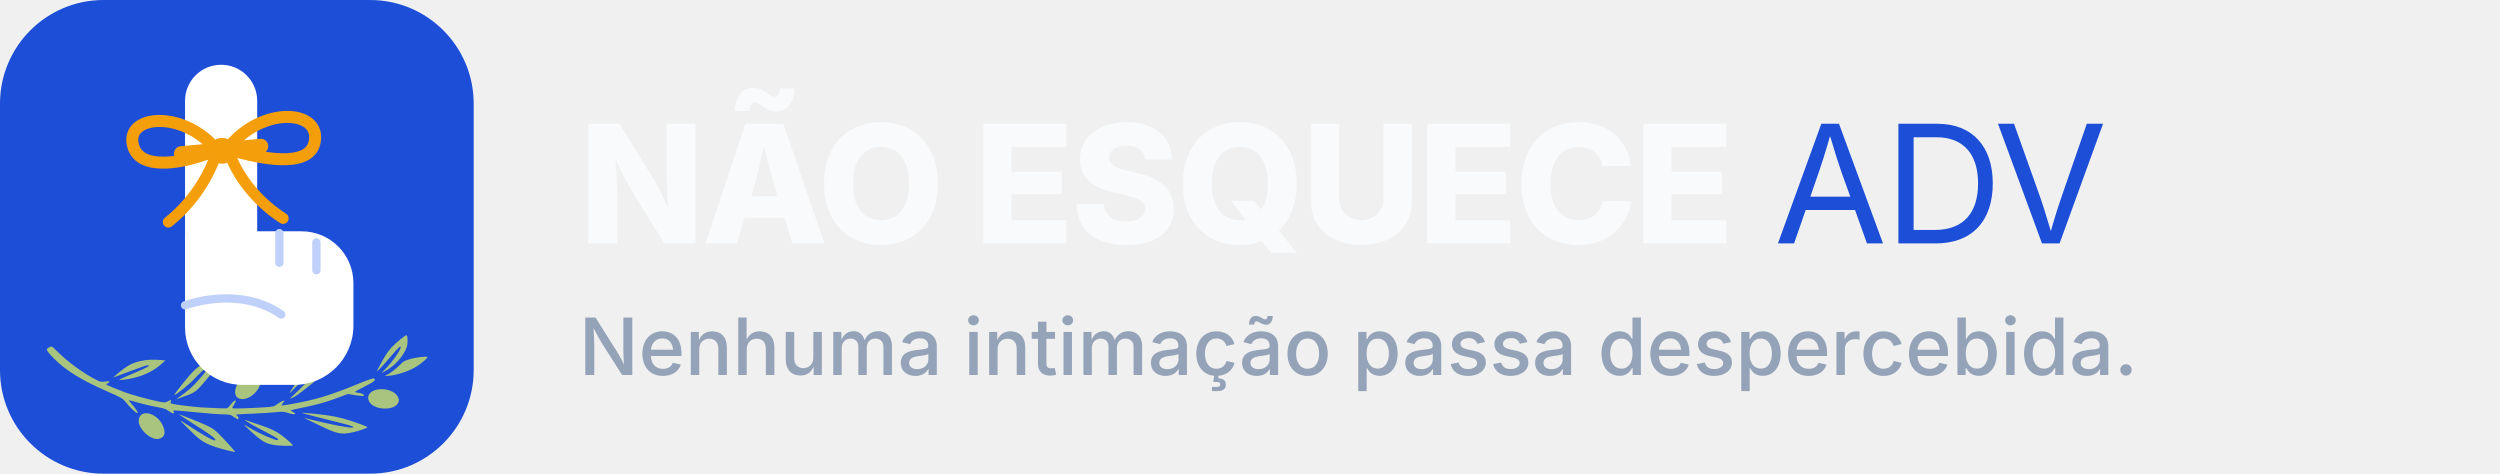
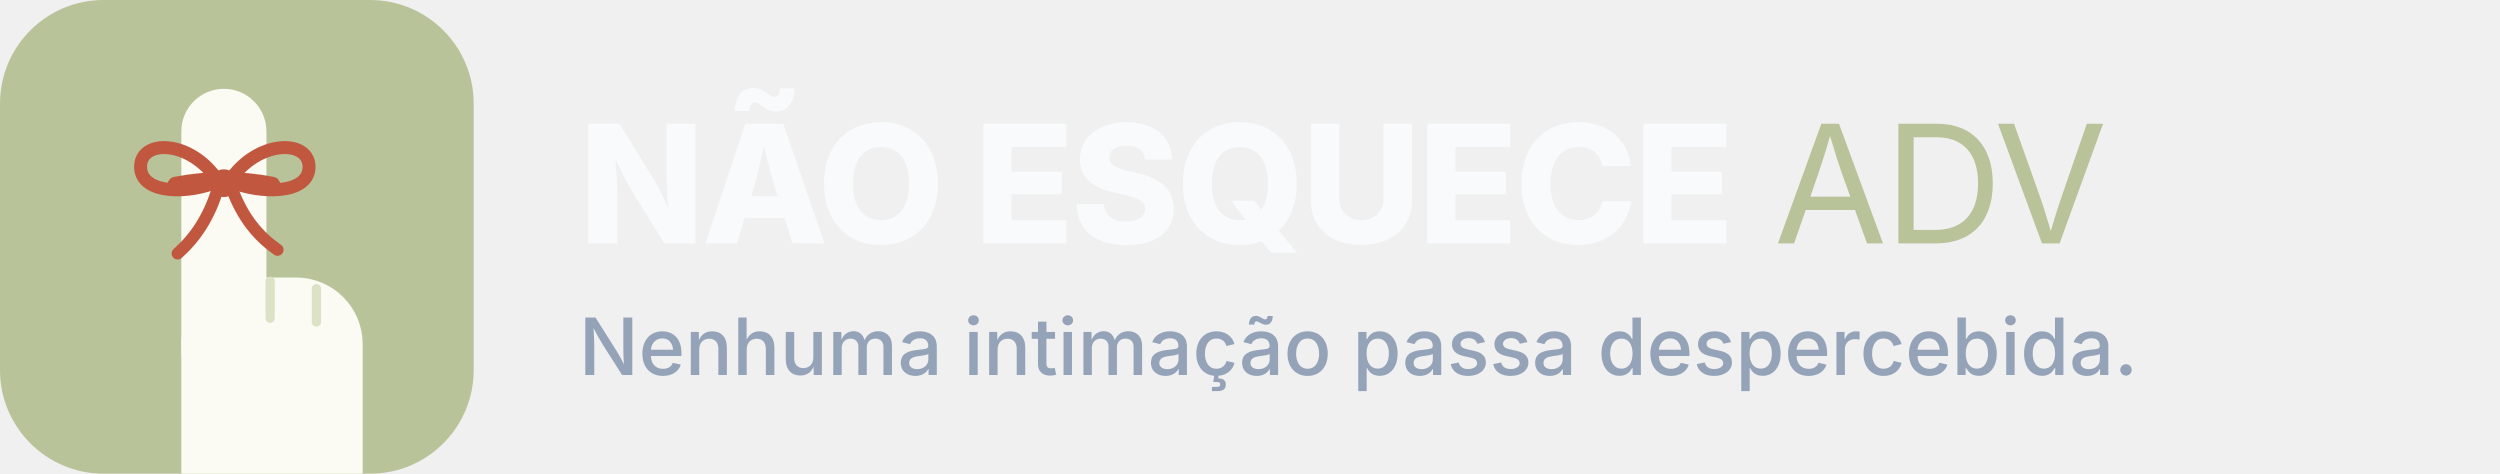
<svg xmlns="http://www.w3.org/2000/svg" viewBox="0 0 380 72" width="380" height="72" role="img" aria-label="Não Esquece Adv — Nenhuma intimação passa despercebida.">
  <svg x="0" y="0" width="72" height="72" viewBox="0 0 512 512">
-     <rect width="512" height="512" rx="112" fill="#1D4ED8" />
-     <g transform="translate(48 360) scale(15.8) translate(-47 -143.85)">
-       <path d="m 47.193,144.91 c 0.033,-0.029 0.118,-0.081 0.189,-0.114 0.121,-0.057 0.155,-0.036 0.508,0.32 0.69,0.696 1.786,1.493 2.675,1.946 0.257,0.131 0.344,0.147 0.582,0.105 0.3,-0.053 0.397,0.005 0.189,0.113 -0.07,0.036 -0.124,0.075 -0.119,0.086 0.01,0.027 0.871,0.385 1.283,0.535 0.471,0.171 1.607,0.485 2.219,0.613 0.5,0.105 0.545,0.105 0.733,-6.4e-4 0.212,-0.12 0.255,-0.104 0.188,0.07 -0.038,0.097 0.032,0.116 0.787,0.214 0.456,0.059 1.033,0.12 1.283,0.137 0.842,0.055 1.73,0.084 1.795,0.059 0.036,-0.014 0.148,-0.133 0.248,-0.266 0.101,-0.133 0.227,-0.248 0.28,-0.256 0.087,-0.014 0.088,-2.9e-4 0.016,0.136 -0.044,0.083 -0.117,0.21 -0.161,0.282 -0.08,0.131 -0.08,0.131 0.733,0.109 0.447,-0.012 1.1,-0.043 1.45,-0.07 0.632,-0.048 0.638,-0.049 0.869,-0.224 0.128,-0.097 0.296,-0.191 0.373,-0.209 l 0.14,-0.034 -0.121,0.155 c -0.066,0.085 -0.116,0.167 -0.111,0.181 0.005,0.015 0.273,-0.019 0.594,-0.075 1.62,-0.283 2.659,-0.587 4.351,-1.277 1.023,-0.417 1.316,-0.521 1.375,-0.488 0.173,0.098 0.049,0.205 -0.634,0.551 -0.372,0.188 -0.672,0.355 -0.666,0.37 0.006,0.015 0.102,0.04 0.213,0.054 0.235,0.031 0.443,0.125 0.414,0.188 -0.025,0.055 -0.228,0.044 -0.716,-0.039 l -0.385,-0.066 -0.727,0.271 c -0.831,0.31 -1.428,0.476 -2.453,0.681 -0.396,0.079 -0.726,0.157 -0.733,0.172 -0.007,0.016 0.054,0.061 0.135,0.1 0.348,0.169 0.128,0.224 -0.314,0.077 -0.282,-0.093 -0.427,-0.104 -0.785,-0.058 -0.242,0.031 -0.955,0.077 -1.584,0.102 -1.189,0.048 -1.291,0.058 -1.158,0.118 0.108,0.048 0.188,0.265 0.1,0.27 -0.037,0.002 -0.171,-0.072 -0.298,-0.164 -0.209,-0.153 -0.279,-0.169 -0.756,-0.174 -0.289,-0.003 -1.181,-0.073 -1.983,-0.156 -1.303,-0.135 -1.45,-0.139 -1.384,-0.045 0.129,0.185 -0.054,0.174 -0.315,-0.019 -0.18,-0.133 -0.353,-0.198 -0.669,-0.252 -0.461,-0.079 -1.377,-0.297 -1.771,-0.423 -0.135,-0.043 -0.262,-0.071 -0.283,-0.063 -0.021,0.008 0.063,0.123 0.187,0.256 0.124,0.133 0.276,0.33 0.338,0.439 0.101,0.175 0.102,0.193 0.014,0.163 -0.126,-0.043 -0.462,-0.365 -0.758,-0.729 -0.221,-0.271 -0.273,-0.301 -1.364,-0.781 -1.706,-0.751 -2.753,-1.402 -3.556,-2.211 -0.418,-0.421 -0.543,-0.605 -0.46,-0.68 z m 4.788,1.733 c 0.154,-0.135 0.424,-0.344 0.6,-0.464 0.561,-0.385 1.362,-0.562 2.232,-0.494 l 0.456,0.036 -0.142,0.136 c -0.634,0.609 -1.441,0.987 -2.458,1.151 -0.378,0.061 -0.587,0.074 -0.541,0.034 0.042,-0.036 0.505,-0.244 1.028,-0.464 0.902,-0.378 1.152,-0.524 0.903,-0.53 -0.059,-0.001 -0.613,0.19 -1.231,0.426 -0.618,0.236 -1.125,0.425 -1.126,0.422 -0.001,-0.004 0.124,-0.117 0.278,-0.251 z m 1.47,3.182 c 0.051,-0.81 1.223,-0.564 1.646,0.345 0.237,0.51 0.132,0.844 -0.29,0.92 -0.545,0.098 -1.393,-0.691 -1.357,-1.265 z m 3.27,0.264 c 1.027,0.68 1.844,1.146 1.944,1.108 0.133,-0.051 -0.201,-0.333 -0.95,-0.801 -0.166,-0.104 -0.58,-0.37 -0.918,-0.591 l -0.616,-0.402 0.315,0.109 c 0.173,0.06 0.695,0.269 1.158,0.465 0.752,0.317 0.88,0.39 1.182,0.676 0.348,0.329 1.224,1.293 1.207,1.329 -0.013,0.029 -0.841,-0.177 -1.295,-0.321 -0.611,-0.194 -0.986,-0.406 -1.413,-0.796 -0.387,-0.354 -1.003,-0.972 -1.024,-1.027 -0.006,-0.015 0.178,0.098 0.409,0.251 z m -0.628,-2.313 c 0.636,-0.82 1.059,-1.308 1.314,-1.514 0.424,-0.344 1.001,-0.668 1.572,-0.885 l 0.514,-0.195 -0.383,0.522 c -0.617,0.841 -1.18,1.545 -1.5,1.875 -0.314,0.323 -0.439,0.392 -1.213,0.666 l -0.39,0.138 0.54,-0.398 c 0.414,-0.305 0.661,-0.537 1.056,-0.992 0.537,-0.617 0.684,-0.822 0.615,-0.853 -0.06,-0.027 -0.608,0.457 -0.999,0.883 -0.311,0.339 -1.257,1.098 -1.328,1.066 -0.016,-0.007 0.075,-0.148 0.203,-0.313 z m 4.549,2.336 c 0.009,-0.004 0.228,0.119 0.485,0.272 0.555,0.33 1.703,0.832 1.809,0.792 0.136,-0.052 0.042,-0.124 -0.566,-0.436 -0.737,-0.378 -1.244,-0.658 -1.526,-0.843 -0.197,-0.129 -0.201,-0.136 -0.056,-0.084 0.087,0.031 0.487,0.167 0.889,0.303 0.776,0.263 1.08,0.4 1.45,0.657 0.372,0.259 0.929,0.751 0.873,0.772 -0.087,0.033 -0.728,0.025 -1.092,-0.015 -0.715,-0.077 -0.97,-0.214 -1.779,-0.953 -0.276,-0.252 -0.495,-0.462 -0.486,-0.465 z M 60.068,147.698 c 0.197,-0.912 1.452,-1.483 1.719,-0.782 0.065,0.17 -0.022,0.538 -0.185,0.785 -0.59,0.893 -1.727,0.89 -1.534,-0.003 z m 3.857,0.508 c 0.319,-0.28 2.242,-2.192 2.393,-2.381 0.206,-0.256 0.202,-0.36 -0.008,-0.224 -0.29,0.188 -1.885,1.675 -2.369,2.209 -0.08,0.089 -0.15,0.151 -0.155,0.139 -0.023,-0.061 0.705,-1.136 0.975,-1.438 0.649,-0.727 1.554,-1.385 2.289,-1.665 l 0.39,-0.149 -0.085,0.204 c -0.177,0.427 -0.629,1.14 -0.897,1.415 -0.395,0.408 -2.047,1.738 -2.363,1.902 -0.287,0.15 -0.351,0.144 -0.17,-0.014 z m 1.6,1.172 c 1.103,0.113 1.63,0.215 2.424,0.472 0.575,0.186 1.143,0.403 1.158,0.442 0.016,0.042 -0.636,0.269 -0.977,0.341 -0.881,0.186 -1.07,0.142 -2.585,-0.598 l -0.811,-0.396 0.46,0.119 c 1.337,0.344 2.754,0.612 2.918,0.552 0.13,-0.048 -0.158,-0.145 -1.128,-0.38 -1.038,-0.252 -2.27,-0.574 -2.376,-0.622 -0.037,-0.017 0.376,0.015 0.917,0.07 z m 3.656,-1.273 c 0.27,-0.603 1.649,-0.538 1.992,0.095 0.128,0.235 0.088,0.435 -0.119,0.604 -0.392,0.319 -1.29,0.275 -1.69,-0.083 -0.189,-0.169 -0.266,-0.43 -0.183,-0.616 z m 0.911,-2.311 c 0.226,-0.409 0.465,-0.758 0.667,-0.974 0.317,-0.339 0.952,-0.851 1.019,-0.822 0.085,0.038 0.093,0.553 0.013,0.799 -0.196,0.603 -0.849,1.332 -1.487,1.661 l -0.255,0.131 0.247,-0.252 c 0.607,-0.621 1.203,-1.501 1.06,-1.565 -0.028,-0.012 -0.166,0.111 -0.307,0.273 -0.141,0.163 -0.422,0.486 -0.623,0.718 -0.377,0.436 -0.663,0.727 -0.678,0.69 -0.004,-0.012 0.15,-0.308 0.344,-0.659 z m 0.291,0.943 c 0.219,-0.092 0.752,-0.499 0.976,-0.745 0.181,-0.199 0.238,-0.231 0.622,-0.353 0.401,-0.127 1.192,-0.221 1.221,-0.146 0.024,0.063 -0.364,0.402 -0.714,0.625 -0.54,0.344 -1.402,0.628 -2.015,0.665 -0.217,0.013 -0.223,0.01 -0.09,-0.046 z" fill="#A9C47F" />
+     <defs>
+       <clipPath id="neahescuro">
+         <rect width="512" height="512" rx="112" />
+       </clipPath>
+     </defs>
+     <g clip-path="url(#neahescuro)">
+       <rect width="512" height="512" fill="#B8C39A" />
+       <rect x="196" y="96" width="92" height="330" rx="46" fill="#FBFAF3" />
+       <rect x="196" y="300" width="196" height="300" rx="72" fill="#FBFAF3" />
+       <path d="M292 304 v40 M342 312 v36" stroke="#DCE2C6" stroke-width="10" stroke-linecap="round" />
+       <g fill="none" stroke="#C0573E" stroke-linecap="round" stroke-linejoin="round">
+         <path d="M190 200 Q242 190 294 200" stroke-width="18" />
+         <path d="M236 196 C206 150 150 150 152 182 C154 210 204 210 236 196Z" stroke-width="14" />
+         <path d="M248 196 C278 150 336 150 334 182 C332 210 282 210 248 196Z" stroke-width="14" />
+         <path d="M236 202 C226 236 210 258 192 274" stroke-width="13" />
+         <path d="M250 202 C262 236 280 256 300 270" stroke-width="13" />
+       </g>
+       <circle cx="242" cy="198" r="15" fill="#C0573E" />
    </g>
-     <g>
-       <rect x="200" y="70" width="78" height="260" rx="39" fill="#FFFFFF" />
-       <path d="M200 300 V258 a8 8 0 0 1 8 -8 H326 a56 56 0 0 1 56 56 V352 a64 64 0 0 1 -64 64 H262 a62 62 0 0 1 -62 -62Z" fill="#FFFFFF" />
-       <path d="M302 252 V284 M342 262 V292" fill="none" stroke="#BFD0FA" stroke-width="9" stroke-linecap="round" />
-       <path d="M200 330 C236 318 276 320 304 340" fill="none" stroke="#BFD0FA" stroke-width="9" stroke-linecap="round" />
-     </g>
-     <g fill="none" stroke="#F59E0B" stroke-linecap="round" stroke-linejoin="round">
-       <path d="M196 166 L282 158" stroke-width="16" />
-       <path d="M234 162 C198 118 134 124 144 158 C152 186 202 176 234 162Z" stroke-width="13" />
-       <path d="M246 161 C282 114 348 118 340 154 C334 182 282 172 246 161Z" stroke-width="13" />
-       <path d="M234 166 C222 200 202 224 182 240" stroke-width="12" />
-       <path d="M248 166 C260 198 284 222 306 236" stroke-width="12" />
-     </g>
-     <circle cx="240" cy="163" r="14" fill="#F59E0B" />
  </svg>
-   <text x="88" y="37" font-family="Inter, 'Helvetica Neue', Arial, sans-serif" font-size="25" font-weight="800" letter-spacing="-0.5" fill="#F8FAFC">NÃO ESQUECE<tspan font-weight="400" fill="#1D4ED8" dx="6">ADV</tspan>
+   <text x="88" y="37" font-family="Inter, 'Helvetica Neue', Arial, sans-serif" font-size="25" font-weight="800" letter-spacing="-0.5" fill="#F8FAFC">NÃO ESQUECE<tspan font-weight="400" fill="#B8C39A" dx="6">ADV</tspan>
  </text>
  <text x="88" y="57" font-family="Inter, 'Helvetica Neue', Arial, sans-serif" font-size="12" font-weight="500" fill="#94A3B8">Nenhuma intimação passa despercebida.</text>
</svg>
